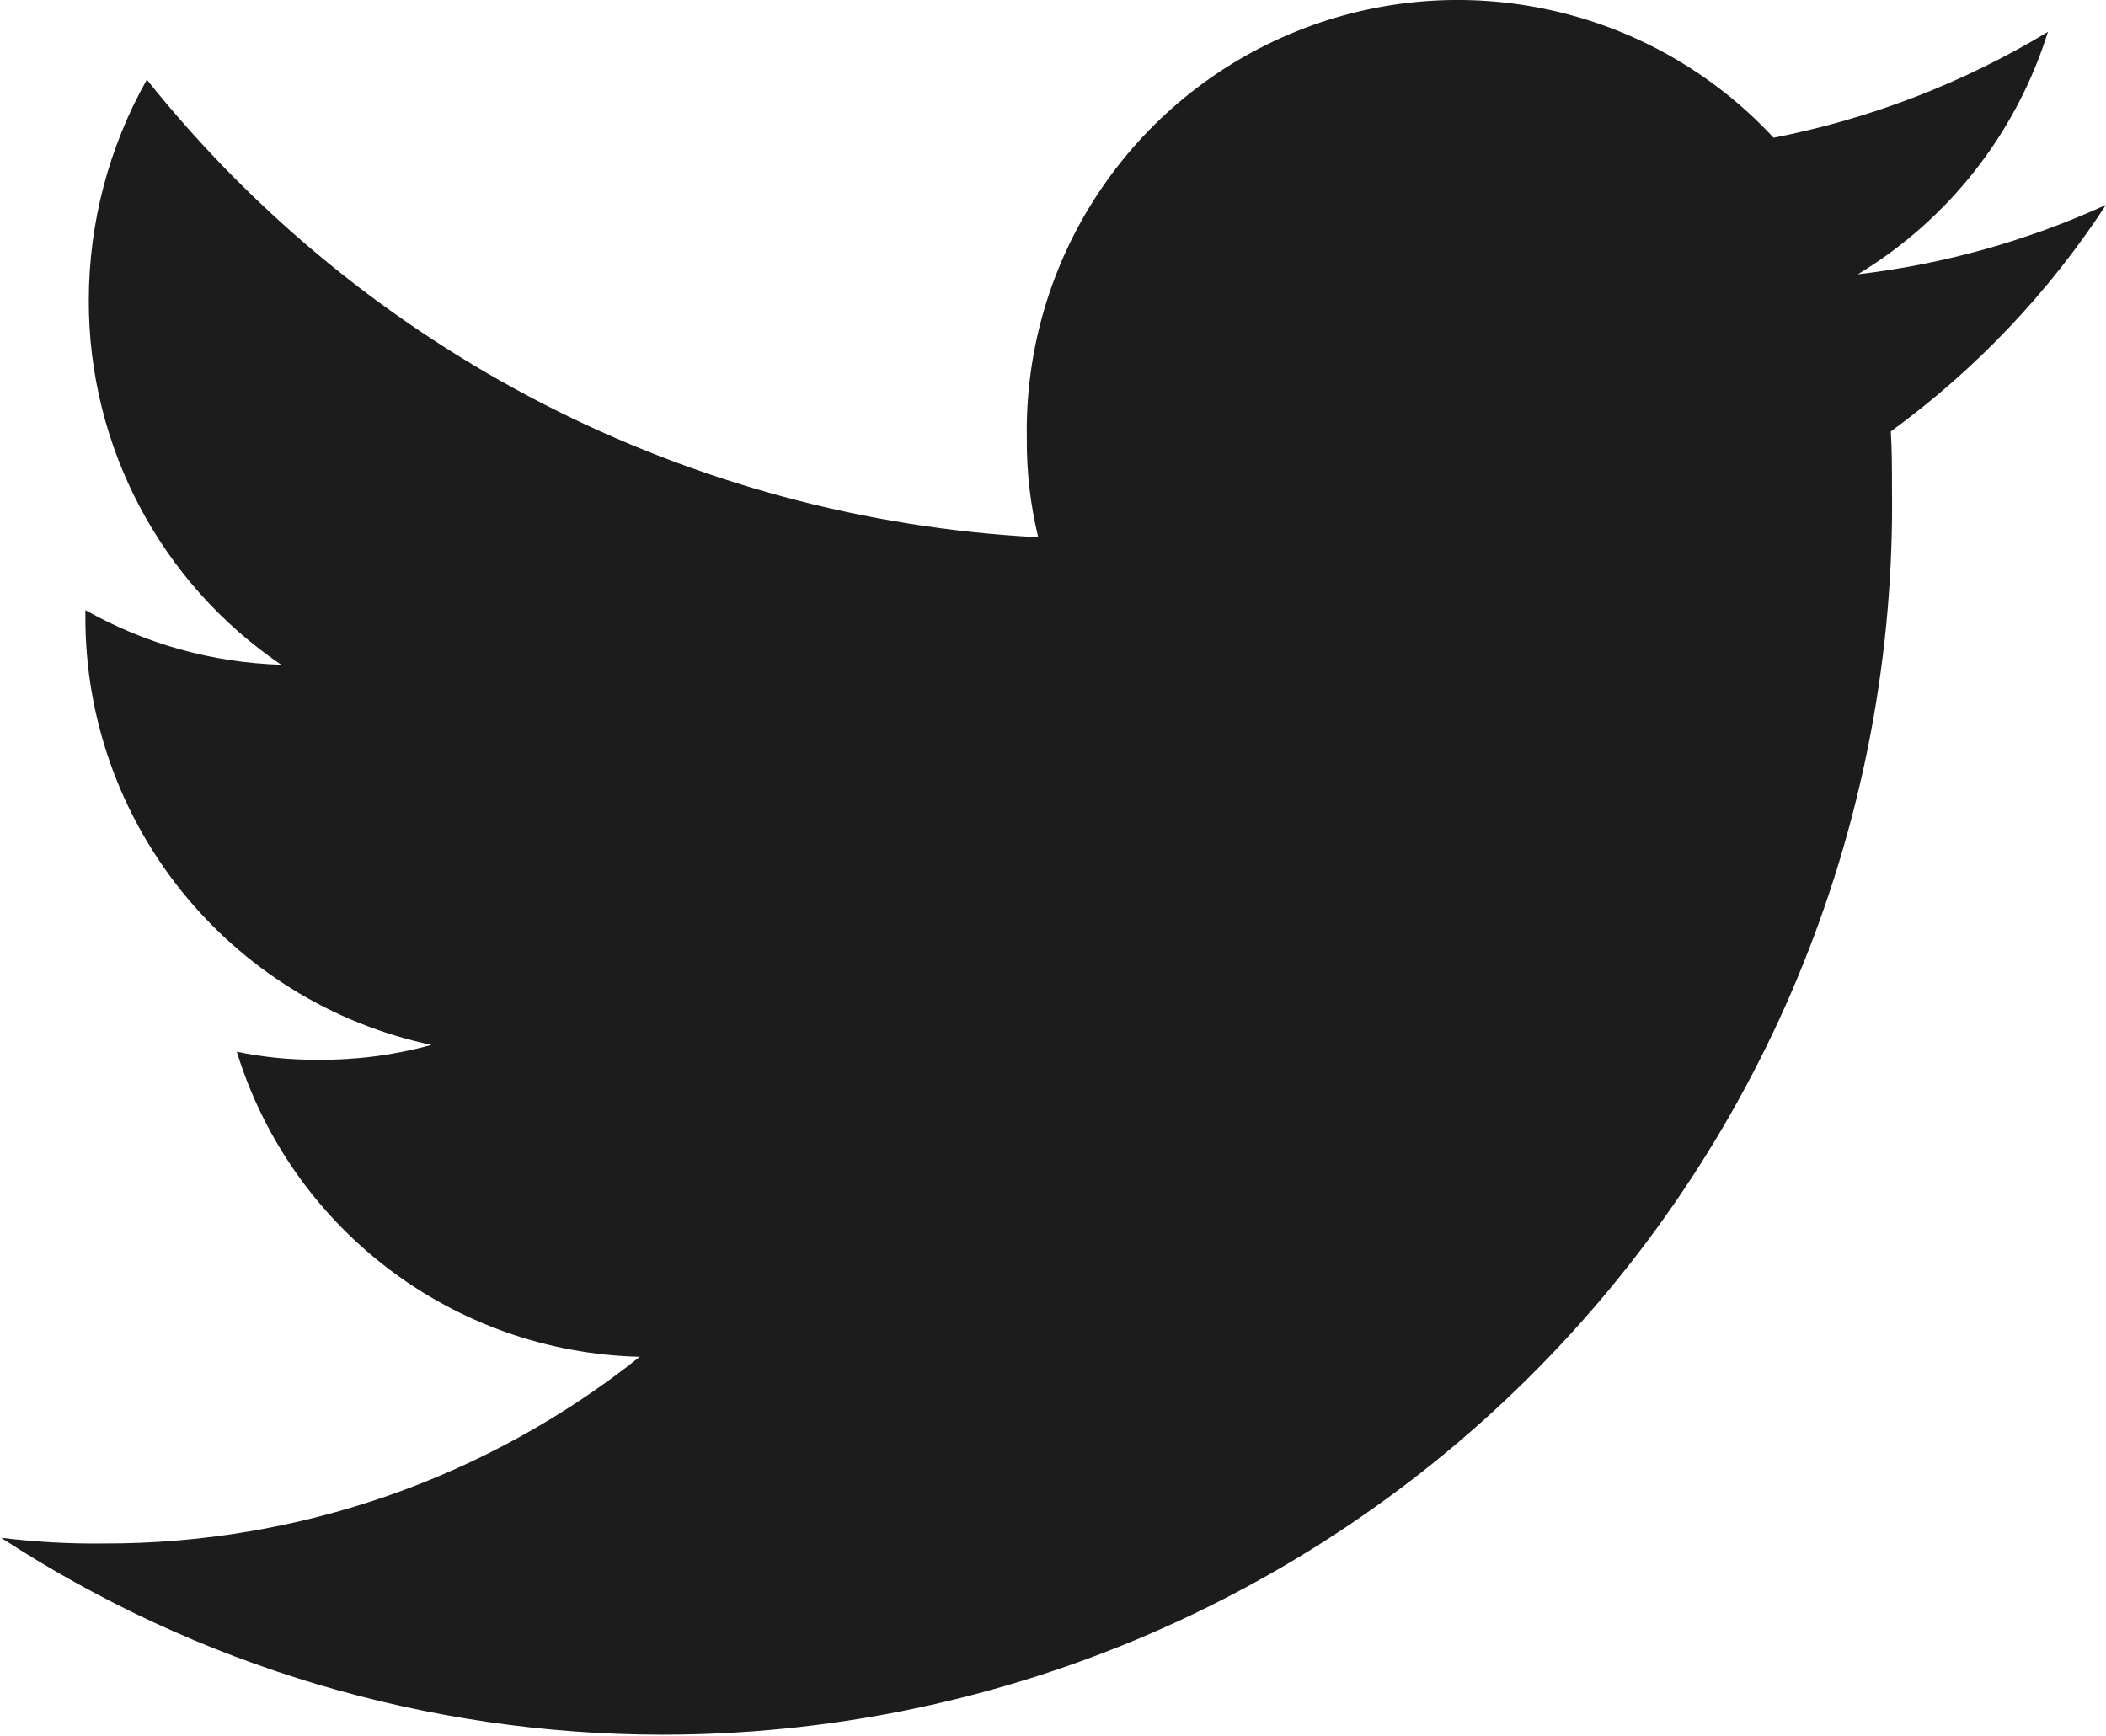
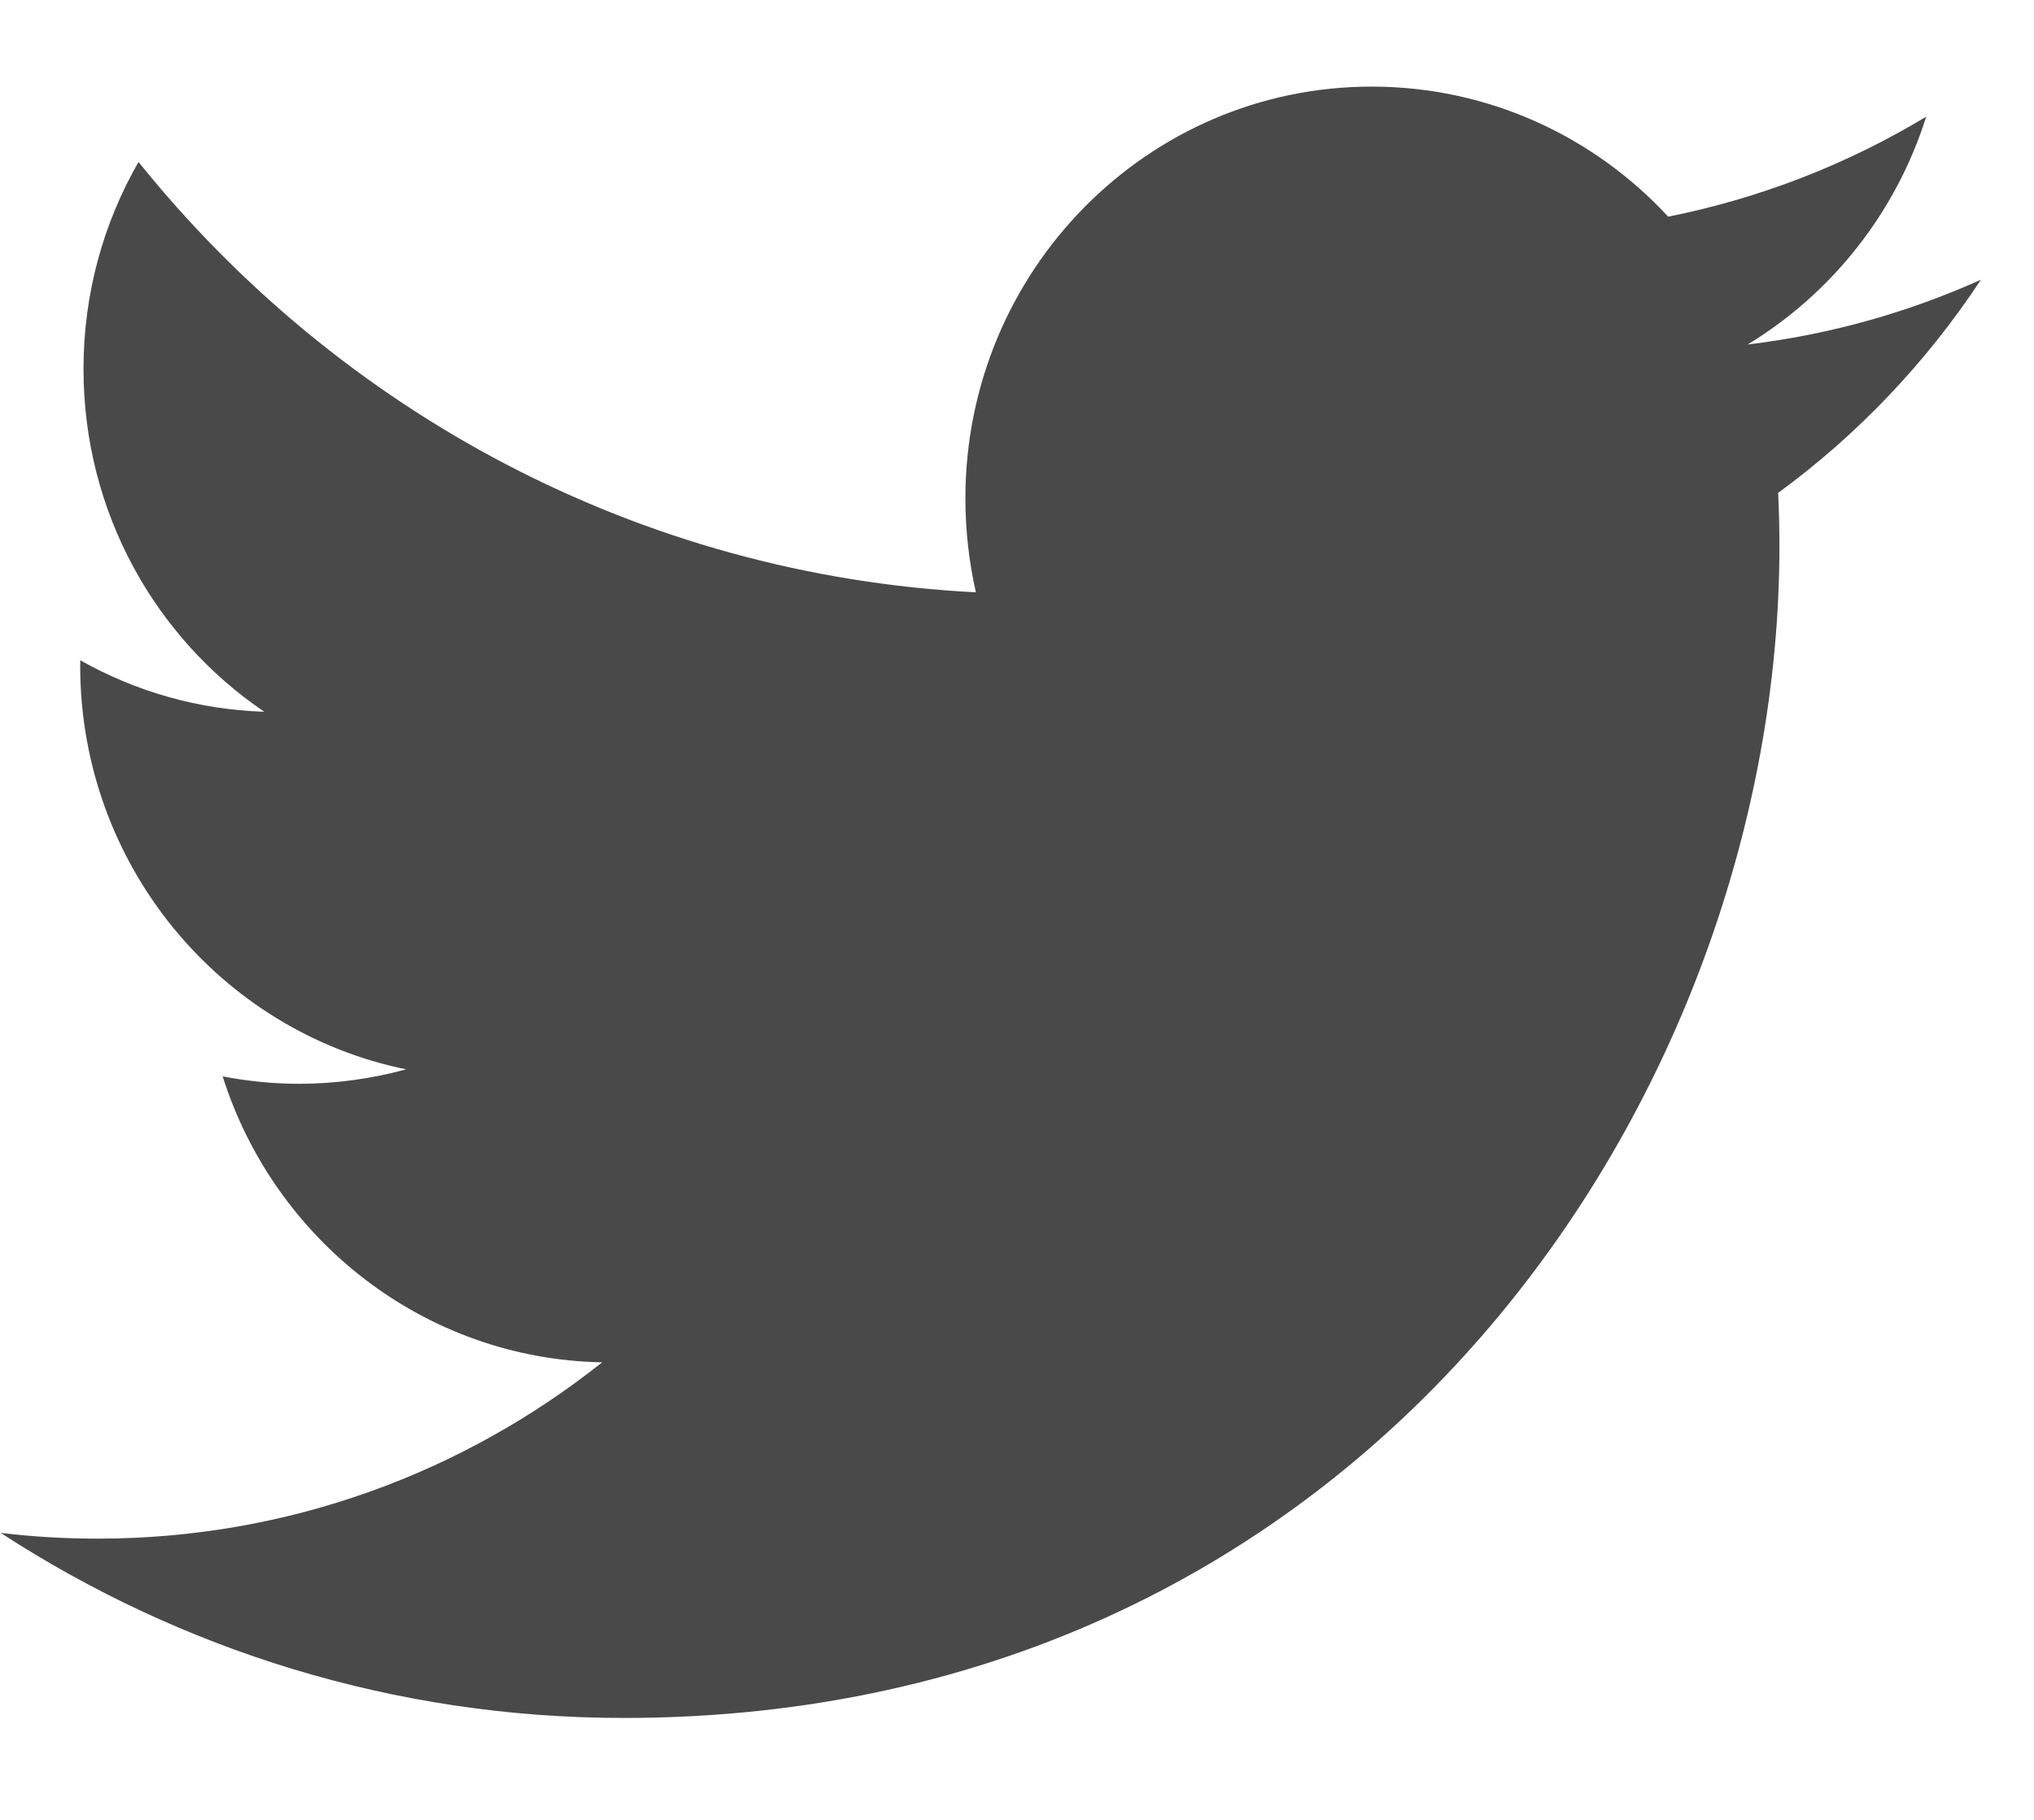
- <svg xmlns="http://www.w3.org/2000/svg" width="18.5" height="15.25" viewBox="0 0 18.5 15.25">
-   <defs>
-     <style>
-       .cls-1 {
-         fill: #1c1c1c;
-         fill-rule: evenodd;
-       }
-     </style>
-   </defs>
-   <path id="Twitter" class="cls-1" d="M1250.5,3273.61a7.278,7.278,0,0,1-2.18.61,3.821,3.821,0,0,0,1.67-2.13,7.414,7.414,0,0,1-2.41.93,3.786,3.786,0,0,0-6.56,2.64,3.572,3.572,0,0,0,.1.87,10.737,10.737,0,0,1-7.83-4.02,3.95,3.95,0,0,0-.51,1.94,3.859,3.859,0,0,0,1.69,3.2,3.724,3.724,0,0,1-1.72-.48v0.05a3.837,3.837,0,0,0,3.04,3.77,3.607,3.607,0,0,1-1,.13,3.353,3.353,0,0,1-.71-0.07,3.8,3.8,0,0,0,3.54,2.68,7.523,7.523,0,0,1-4.71,1.64,6.7,6.7,0,0,1-.9-0.05,10.635,10.635,0,0,0,5.81,1.73,10.805,10.805,0,0,0,10.8-10.95c0-.16,0-0.33-0.01-0.5A7.615,7.615,0,0,0,1250.5,3273.61Z" transform="translate(-1232 -3271.81)" />
+ <svg xmlns="http://www.w3.org/2000/svg" width="19px" height="17px">
+   <path fill-rule="evenodd" fill="#494949" d="M18.504,2.613 C17.824,2.919 17.092,3.126 16.325,3.218 C17.108,2.743 17.710,1.989 17.993,1.090 C17.260,1.532 16.448,1.851 15.583,2.024 C14.891,1.276 13.905,0.809 12.813,0.809 C10.717,0.809 9.018,2.531 9.018,4.656 C9.018,4.957 9.052,5.251 9.116,5.533 C5.962,5.372 3.166,3.841 1.294,1.513 C0.967,2.081 0.780,2.742 0.780,3.447 C0.780,4.782 1.450,5.959 2.469,6.649 C1.846,6.629 1.261,6.456 0.750,6.168 C0.749,6.184 0.749,6.201 0.749,6.217 C0.749,8.080 2.057,9.635 3.794,9.989 C3.475,10.076 3.140,10.124 2.794,10.124 C2.549,10.124 2.311,10.099 2.080,10.055 C2.563,11.583 3.964,12.695 5.625,12.726 C4.326,13.758 2.690,14.373 0.912,14.373 C0.605,14.373 0.303,14.355 0.006,14.319 C1.686,15.411 3.681,16.048 5.824,16.048 C12.804,16.048 16.622,10.186 16.622,5.102 C16.622,4.935 16.618,4.769 16.610,4.604 C17.352,4.062 17.996,3.384 18.504,2.613 Z" />
</svg>
